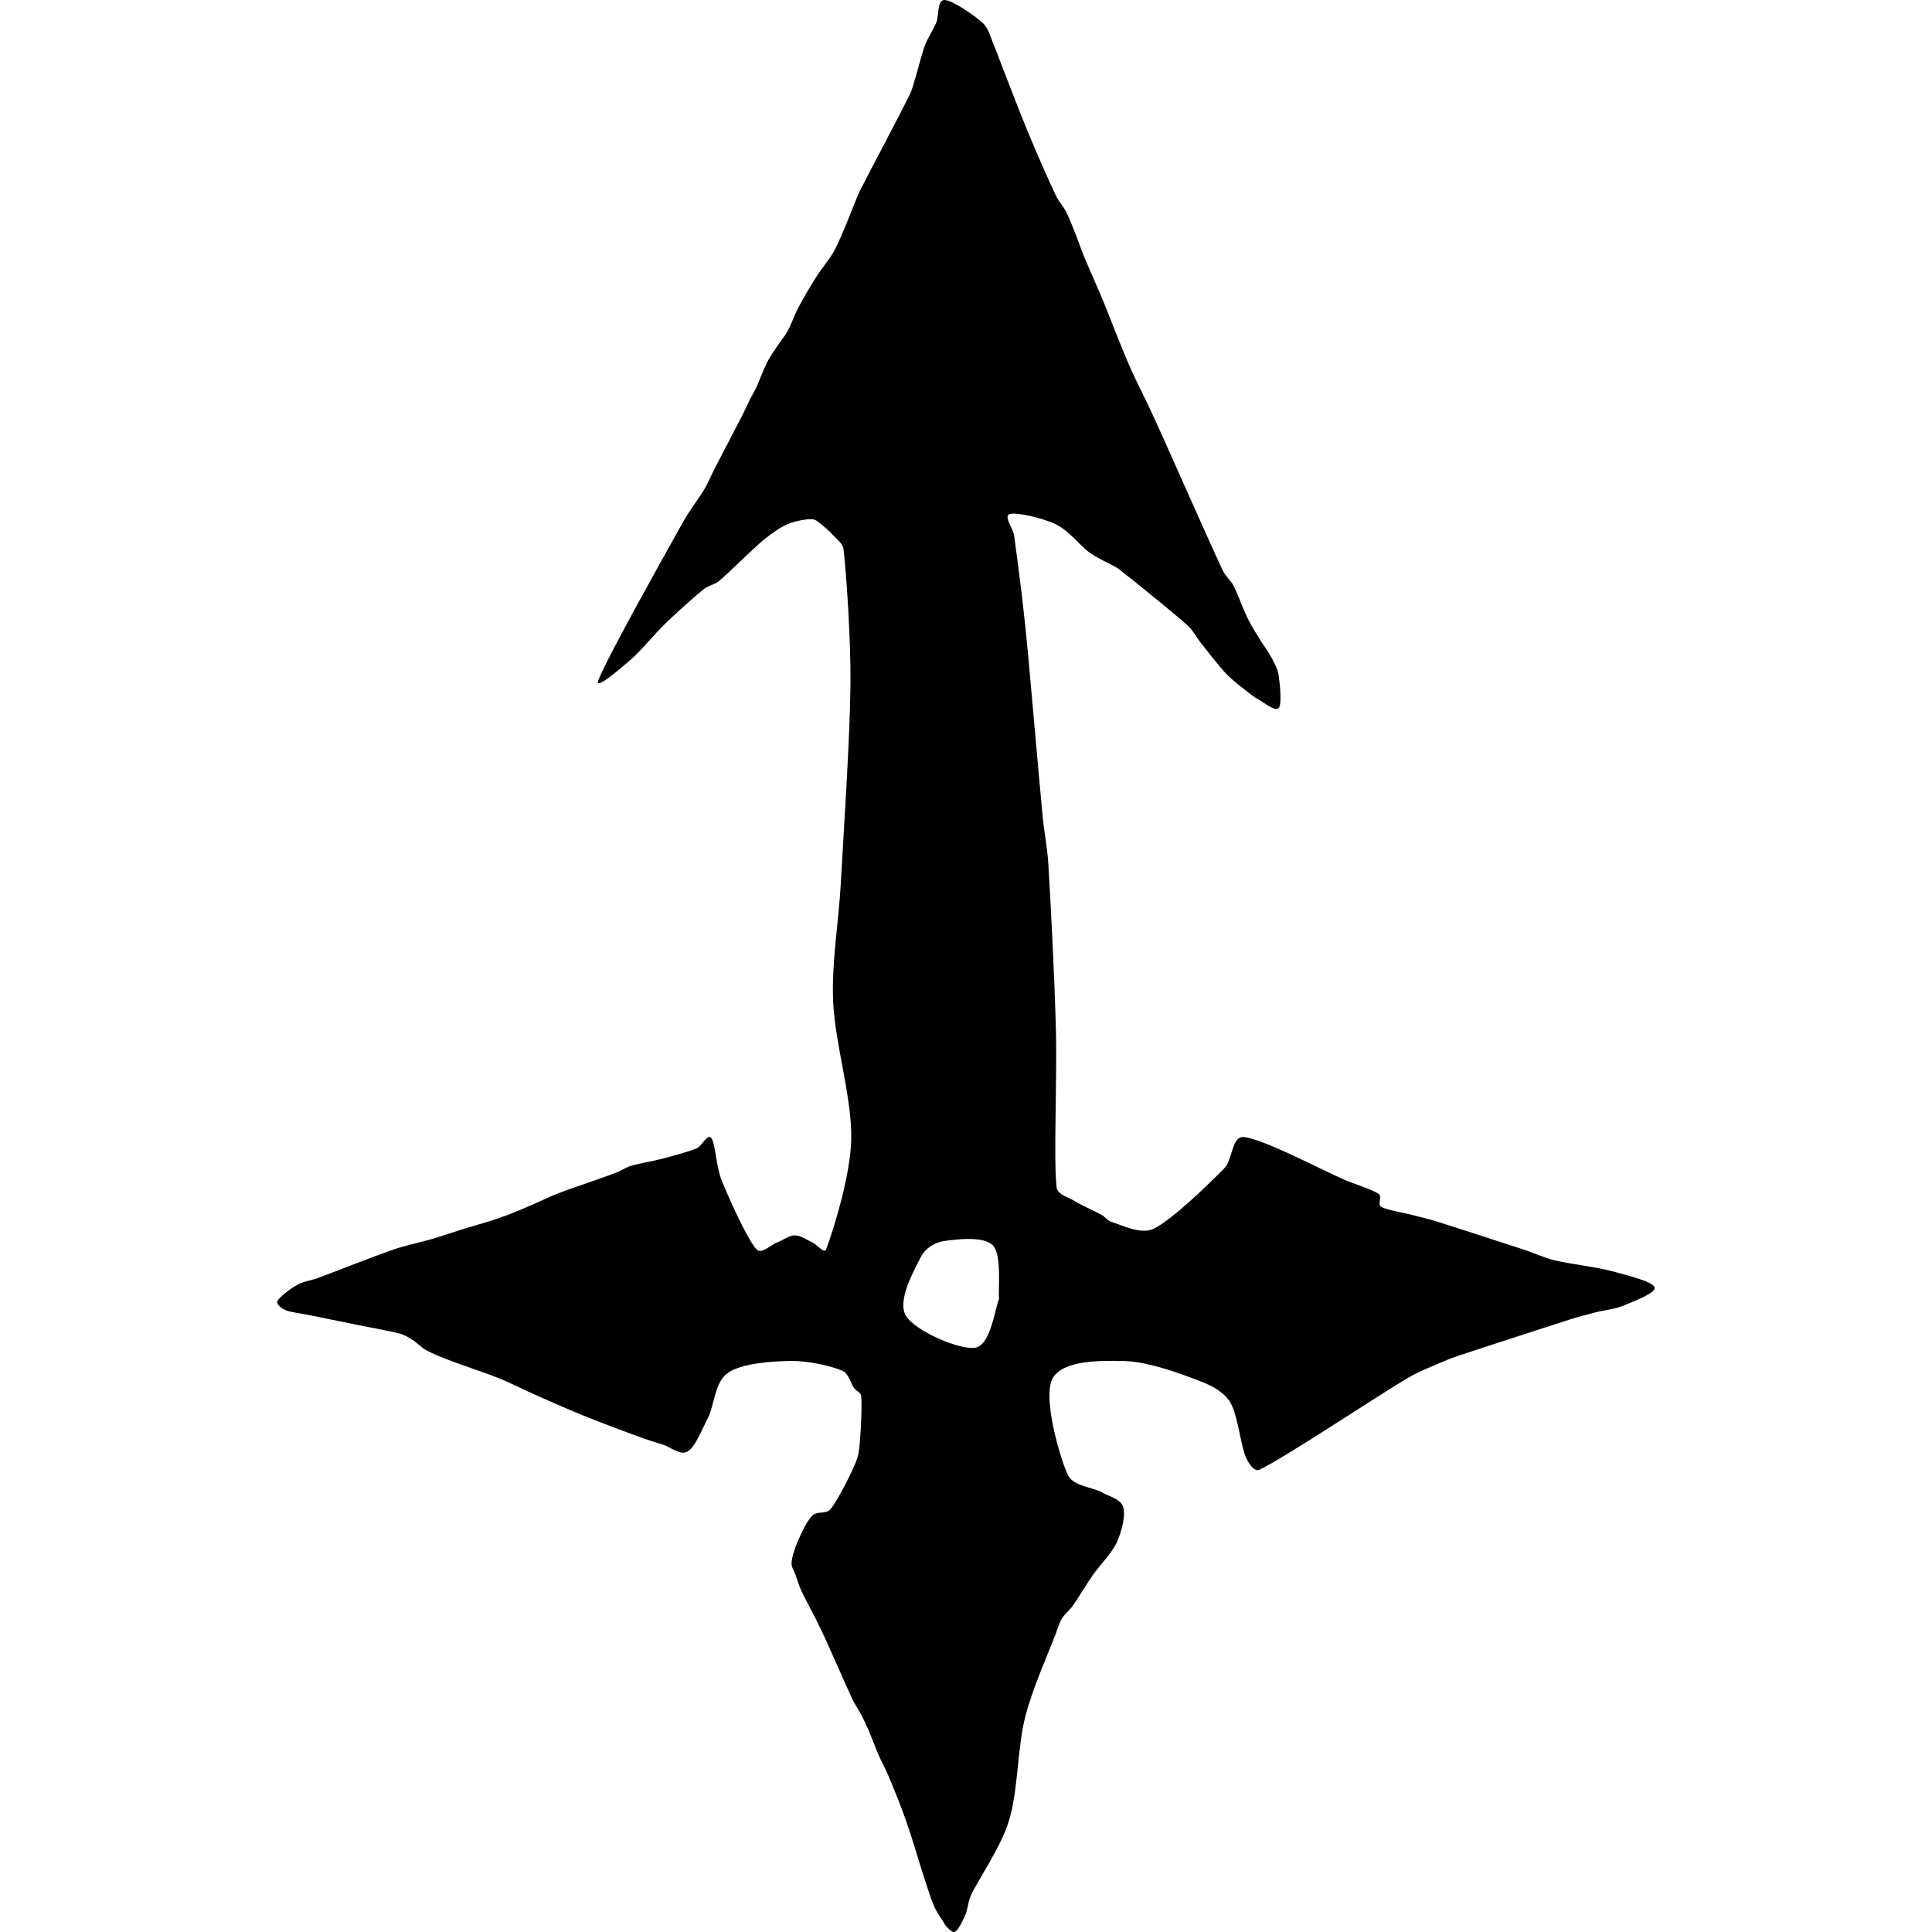
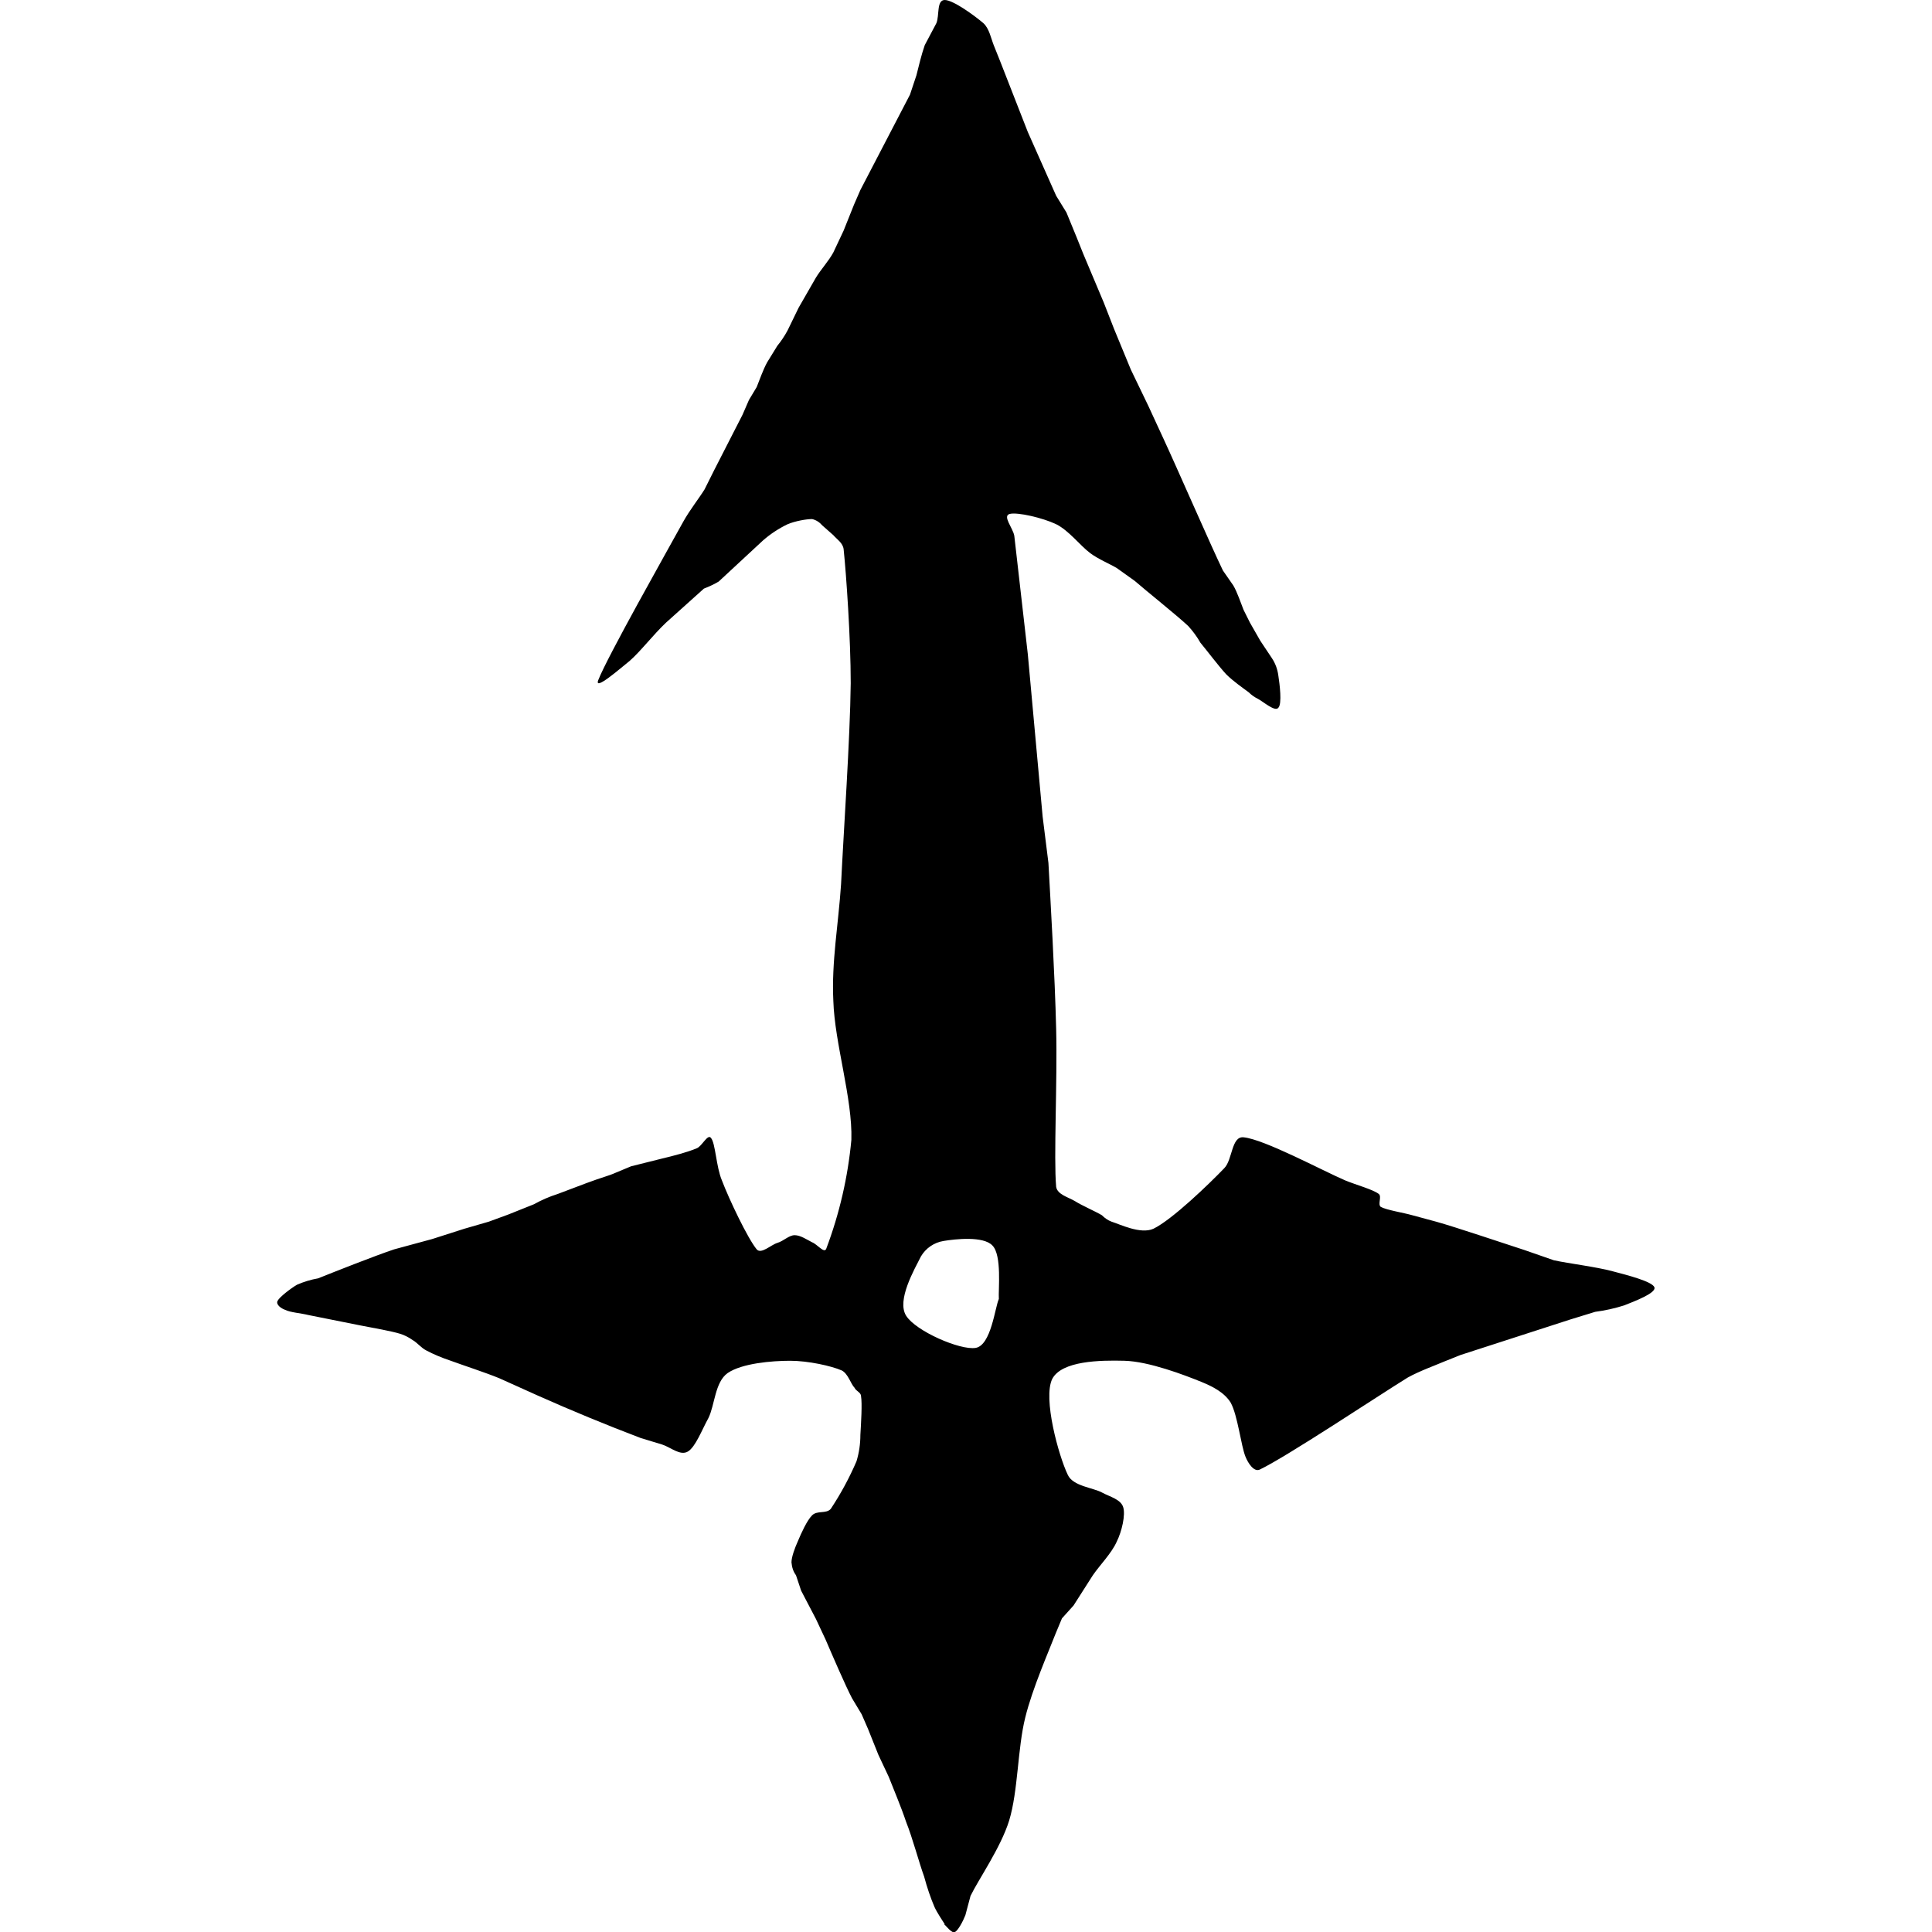
<svg xmlns="http://www.w3.org/2000/svg" xml:space="preserve" fill-rule="evenodd" stroke-linejoin="round" stroke-miterlimit="2" clip-rule="evenodd" viewBox="0 0 300 300">
-   <path fill-rule="nonzero" d="M146.7 298.774c-.256-.456-1.196-1.747-1.623-2.705-.541-1.225-1.111-3.095-1.624-4.652-.721-2.202-1.803-5.962-2.705-8.544-.817-2.335-1.984-5.192-2.706-6.92-.493-1.177-1.11-2.288-1.623-3.456-.541-1.243-1.168-2.952-1.623-3.996a33 33 0 0 0-1.082-2.269c-.418-.788-.997-1.623-1.405-2.487-.921-1.946-3.171-7.139-4.11-9.19a95 95 0 0 0-1.51-3.132c-.627-1.263-1.747-3.294-2.27-4.433-.35-.77-.607-1.652-.863-2.374-.228-.645-.683-1.262-.646-1.946.057-.883.504-2.287.969-3.35.54-1.225 1.424-3.171 2.269-3.997.712-.693 2.183-.2 2.81-.969 1.139-1.405 3.227-5.534 3.996-7.461.513-1.291.541-2.725.646-4.11.123-1.69.265-4.852.104-6.057-.076-.532-.76-.76-1.082-1.187-.484-.645-.836-2.278-1.842-2.705-1.642-.703-5.287-1.557-8.002-1.51-2.953.057-7.585.361-9.73 1.842-2.108 1.452-2.09 4.993-3.133 7.025-.921 1.794-1.966 4.509-3.133 5.193-1.158.683-2.687-.722-3.892-1.083a60 60 0 0 1-3.351-1.082c-1.984-.721-5.858-2.164-8.544-3.247-2.544-1.025-5.316-2.25-7.566-3.246-1.994-.873-3.92-1.89-5.943-2.706-2.23-.901-5.591-1.984-7.461-2.705-1.282-.494-2.8-1.082-3.788-1.623-.788-.428-1.48-1.187-2.164-1.624-.617-.389-1.244-.778-1.946-.968-1.367-.38-4.177-.873-6.266-1.3-2.383-.485-6.075-1.225-8.002-1.624-1.197-.247-2.782-.399-3.57-.76-.56-.256-1.452-.854-1.186-1.404.303-.646 1.984-1.89 3.028-2.487.987-.56 2.174-.693 3.246-1.083 2.507-.92 8.829-3.427 11.781-4.433 1.946-.664 4.101-1.082 5.943-1.623 1.709-.503 3.617-1.168 5.079-1.624 1.215-.38 2.534-.721 3.674-1.082a53 53 0 0 0 3.132-1.082c1.168-.446 2.63-1.082 3.892-1.623 1.234-.532 2.43-1.13 3.674-1.624 1.367-.54 3.028-1.082 4.538-1.623s3.38-1.168 4.538-1.623c.816-.313 1.547-.826 2.382-1.082 1.187-.361 3.19-.665 4.756-1.083 1.69-.446 4.12-1.082 5.402-1.623.854-.36 1.7-2.354 2.269-1.623.645.826.769 4.5 1.623 6.597 1.168 2.886 3.959 9.095 5.401 10.7.76.844 2.25-.722 3.247-1.083.911-.332 1.804-1.082 2.706-1.082s1.889.721 2.705 1.082c.74.332 1.88 1.832 2.165 1.082 1.006-2.648 3.73-11.164 3.892-16.964.18-6.427-2.544-14.98-2.81-21.606-.247-6.057.854-12.104 1.186-18.16.447-8.212 1.434-22.46 1.51-31.128.057-6.968-.636-17.03-1.082-20.866-.105-.892-1.083-1.547-1.624-2.164a12.7 12.7 0 0 0-1.623-1.51c-.503-.38-.997-.94-1.623-.968-.902-.038-2.601.257-3.788.76-1.263.54-2.62 1.528-3.788 2.487-1.784 1.48-5.392 5.117-6.92 6.38-.655.54-1.595.654-2.27 1.186-1.366 1.082-4.034 3.455-5.942 5.297-1.927 1.86-3.873 4.357-5.62 5.838-1.461 1.234-5.543 4.813-4.86 3.028 1.386-3.597 10.452-19.707 13.195-24.643.96-1.728 2.45-3.636 3.247-4.975.579-.968.997-2.022 1.51-3.028.987-1.927 3.512-6.74 4.433-8.544.38-.75.721-1.547 1.082-2.269.342-.693.76-1.348 1.082-2.05.446-.968 1.082-2.725 1.623-3.788.465-.911 1.082-1.766 1.624-2.591.522-.798 1.167-1.529 1.623-2.374.541-.987 1.016-2.41 1.623-3.57a76 76 0 0 1 2.706-4.65c.845-1.34 1.984-2.668 2.705-3.893.646-1.101 1.11-2.288 1.624-3.455.54-1.244 1.186-2.953 1.623-3.997.313-.76.598-1.538.968-2.269 1.443-2.848 6.228-11.856 7.67-14.809.447-.92.665-1.936.969-2.914.399-1.282.883-3.39 1.405-4.756.455-1.206 1.224-2.288 1.728-3.456.503-1.158.094-3.569 1.3-3.569s4.661 2.402 5.943 3.57c.949.873 1.281 2.468 1.727 3.455.37.807.646 1.661.969 2.487.883 2.25 2.886 7.547 4.329 11.021 1.376 3.304 3.332 7.766 4.328 9.835.437.921 1.168 1.68 1.624 2.592.54 1.082 1.186 2.81 1.623 3.892.342.854.617 1.737.968 2.592.427 1.063 1.082 2.525 1.624 3.787.54 1.263 1.1 2.516 1.623 3.788.541 1.32 1.073 2.743 1.623 4.11.703 1.728 1.709 4.282 2.592 6.266.845 1.898 1.86 3.816 2.705 5.62a322 322 0 0 1 2.374 5.192c1.927 4.272 7.385 16.651 9.189 20.439.399.835 1.186 1.452 1.623 2.269.541 1.006 1.187 2.82 1.623 3.787.304.693.608 1.386.969 2.051.427.797 1.072 1.813 1.623 2.705.56.902 1.263 1.804 1.728 2.706.446.864.949 1.747 1.082 2.706.18 1.3.541 4.47 0 5.078-.541.617-2.468-1.006-3.247-1.405-.503-.256-.958-.617-1.405-.968-.807-.646-2.41-1.823-3.455-2.914-1.244-1.291-3.01-3.617-3.997-4.86-.674-.846-1.158-1.861-1.946-2.592-1.708-1.586-6.702-5.582-8.325-6.92-.456-.38-.94-.722-1.405-1.083-.465-.36-.902-.778-1.405-1.082-.92-.56-2.838-1.358-4.11-2.269-1.567-1.12-3.228-3.427-5.298-4.433-2.07-1.007-6.047-1.899-7.129-1.614s.484 2.221.646 3.35c.322 2.25.94 7.073 1.3 10.158.323 2.772.608 5.544.864 8.326.522 5.582 1.747 19.802 2.269 25.185.228 2.383.712 4.746.864 7.139.341 5.496.968 17.438 1.186 25.83.21 8.174-.38 20.087.105 24.54.133 1.177 1.803 1.547 2.81 2.164 1.167.722 3.256 1.623 4.215 2.164.54.304.91.921 1.509 1.083 1.329.36 4.51 2.022 6.484 1.082 2.914-1.386 8.676-7.025 11.021-9.408 1.339-1.357 1.13-5.04 3.028-4.86 3.133.304 12.294 5.221 15.787 6.692 1.728.731 4.272 1.481 5.193 2.165.532.39-.237 1.595.323 1.946.864.541 3.436.92 4.86 1.3 1.225.323 2.468.589 3.674.969 2.895.902 10.66 3.427 13.727 4.433 1.557.513 3.057 1.234 4.652 1.623 2.287.56 6.474 1.026 9.075 1.728 2.24.608 6.218 1.585 6.503 2.468.294.883-3.228 2.174-4.766 2.82-1.405.598-3.047.721-4.433 1.082-1.3.342-2.61.674-3.892 1.082a2148 2148 0 0 0-16.974 5.516c-.873.294-1.747.598-2.591.968-1.367.598-3.845 1.547-5.62 2.591-4.775 2.81-18.844 12.208-23.04 14.259-.873.427-1.775-1.054-2.164-1.946-.76-1.728-1.244-6.484-2.374-8.43-.92-1.585-2.724-2.573-4.433-3.247-2.753-1.082-8.23-3.17-12.103-3.246-3.826-.076-9.674-.124-11.136 2.81-1.462 2.933 1.073 11.876 2.374 14.809.816 1.86 3.958 1.965 5.401 2.81 1.14.664 2.876 1.006 3.247 2.269.38 1.281-.228 3.74-.978 5.41-.798 1.766-2.649 3.551-3.788 5.193-1.054 1.52-2.24 3.532-3.028 4.652-.513.73-1.282 1.31-1.728 2.05-.446.731-.674 1.576-.968 2.374-.959 2.553-3.636 8.496-4.756 12.967-1.206 4.823-1.082 11.382-2.487 15.996-1.272 4.177-4.813 9.227-5.943 11.676-.437.95-.446 2.089-.864 3.029-.408.93-1.082 2.354-1.623 2.591s-1.367-.987-1.623-1.186c-.02-.01.076.01.066-.01m8.43-97.076c-.162-1.386.474-6.825-.968-8.325-1.443-1.49-5.82-.93-7.67-.646-1.377.219-2.83 1.13-3.456 2.374-.978 1.927-3.788 6.825-2.383 9.189s8.401 5.411 10.813 4.974c2.41-.427 3.066-6.303 3.673-7.566z" />
+   <path fill-rule="nonzero" d="M146.7 298.8c-.3-.5-1.2-1.8-1.6-2.7q-.9-2.1-1.6-4.7c-.8-2.2-1.8-6-2.8-8.5-.8-2.4-2-5.2-2.7-7l-1.6-3.4-1.6-4-1-2.3-1.5-2.5c-1-1.9-3.2-7-4.1-9.1l-1.5-3.2-2.3-4.4-.8-2.4q-.6-.8-.7-2c0-.8.5-2.2 1-3.3.5-1.2 1.4-3.2 2.2-4s2.2-.2 2.9-1a47 47 0 0 0 4-7.4q.6-2 .6-4.1c.1-1.7.3-4.9.1-6 0-.6-.8-.8-1-1.3-.6-.6-1-2.2-2-2.7-1.6-.7-5.2-1.5-8-1.5-2.9 0-7.5.4-9.7 1.9-2 1.4-2 5-3 7-1 1.8-2 4.5-3.2 5.2s-2.7-.7-4-1.1l-3.3-1a312 312 0 0 1-16-6.6l-6-2.7c-2.2-.9-5.6-2-7.5-2.7q-2.1-.7-3.8-1.6c-.8-.4-1.4-1.2-2.1-1.6q-1-.7-2-1c-1.3-.4-4.1-.9-6.2-1.3l-8-1.6c-1.2-.3-2.8-.4-3.6-.8-.6-.2-1.5-.8-1.2-1.4s2-1.9 3-2.5q1.6-.7 3.3-1c2.5-1 8.8-3.5 11.8-4.5l5.9-1.6 5-1.6 3.8-1.1 3-1.1 4-1.6q1.8-1 3.7-1.6l4.5-1.7c2.4-.9 3.4-1.1 4.5-1.6l2.4-1 4.8-1.2c1.7-.4 4-1 5.4-1.6.8-.3 1.7-2.3 2.2-1.6.7.8.8 4.5 1.7 6.6 1.1 2.9 4 9 5.4 10.7.7.8 2.2-.7 3.2-1s1.8-1.2 2.7-1.2 1.9.7 2.7 1.1c.8.3 1.9 1.8 2.2 1a65 65 0 0 0 3.9-16.9c.2-6.4-2.6-15-2.8-21.6-.3-6 .8-12 1.2-18.1.4-8.3 1.4-22.5 1.5-31.2 0-7-.7-17-1.1-20.8-.1-1-1.1-1.6-1.6-2.2l-1.7-1.5q-.7-.8-1.6-1c-.9 0-2.6.3-3.8.8a17 17 0 0 0-3.8 2.5l-6.9 6.4q-1 .6-2.3 1.1l-5.9 5.3c-2 1.9-3.9 4.4-5.6 5.9-1.5 1.2-5.6 4.8-4.9 3 1.4-3.6 10.5-19.7 13.2-24.6 1-1.8 2.5-3.7 3.3-5l1.5-3 4.4-8.6 1-2.3 1.2-2c.4-1 1-2.7 1.6-3.8l1.6-2.6q.9-1.1 1.6-2.4l1.7-3.5 2.7-4.7c.8-1.3 2-2.6 2.7-3.9l1.6-3.4 1.6-4 1-2.3 7.7-14.8 1-3c.3-1.2.8-3.3 1.3-4.7l1.8-3.4c.5-1.2 0-3.6 1.3-3.6s4.6 2.4 6 3.6c.9.8 1.2 2.4 1.6 3.4l1 2.5 4.3 11 4.4 9.9 1.6 2.6 1.6 3.9 1 2.5 1.6 3.8 1.6 3.8 1.6 4.1 2.6 6.3 2.7 5.6 2.4 5.2c2 4.3 7.4 16.7 9.2 20.4l1.6 2.3c.6 1 1.2 2.8 1.6 3.8l1 2 1.6 2.8 1.8 2.7q.8 1.2 1 2.7c.2 1.3.6 4.4 0 5-.5.7-2.4-1-3.2-1.4q-.8-.4-1.4-1c-.8-.6-2.4-1.7-3.5-2.8-1.2-1.3-3-3.7-4-4.9q-.8-1.4-1.9-2.6c-1.7-1.6-6.7-5.6-8.3-7l-1.4-1-1.4-1c-1-.6-2.9-1.4-4.1-2.3-1.6-1.2-3.3-3.5-5.3-4.5-2.1-1-6-1.9-7.2-1.6s.5 2.2.7 3.4l2.1 18.4 2.3 25.2.9 7.2c.3 5.5 1 17.4 1.2 25.8.2 8.2-.4 20 0 24.5.2 1.2 1.9 1.6 2.9 2.2 1.1.7 3.2 1.6 4.2 2.2q.7.7 1.5 1c1.3.4 4.5 2 6.5 1.1 2.9-1.4 8.7-7 11-9.4 1.3-1.3 1.1-5 3-4.8 3.2.3 12.3 5.2 15.8 6.7 1.7.7 4.3 1.4 5.2 2.1.5.4-.2 1.6.3 2 .9.5 3.5.9 4.9 1.3l3.7 1c2.9.8 10.6 3.4 13.7 4.4l4.6 1.6c2.3.5 6.5 1 9.1 1.7 2.3.6 6.2 1.6 6.5 2.5s-3.2 2.2-4.7 2.8q-2.2.7-4.5 1l-3.9 1.2-17 5.5-2.5 1c-1.4.6-3.9 1.5-5.7 2.5-4.7 2.9-18.8 12.3-23 14.3-.9.4-1.8-1-2.2-2-.7-1.7-1.2-6.4-2.3-8.4-1-1.6-2.8-2.5-4.5-3.2-2.7-1.1-8.2-3.2-12-3.3s-9.7 0-11.2 2.8c-1.5 3 1 12 2.4 14.9.8 1.8 4 2 5.4 2.8 1.1.6 2.8 1 3.2 2.2s-.2 3.8-1 5.4c-.8 1.8-2.6 3.6-3.7 5.2l-3 4.7-1.8 2-1 2.4c-1 2.6-3.6 8.5-4.7 13-1.2 4.8-1.1 11.4-2.5 16-1.3 4.2-4.8 9.2-6 11.7l-.8 3c-.4 1-1.1 2.3-1.6 2.6s-1.4-1-1.7-1.2zm8.4-97.1c-.1-1.4.5-6.8-1-8.3-1.4-1.5-5.8-1-7.6-.7a5 5 0 0 0-3.5 2.4c-1 2-3.8 6.8-2.3 9.2s8.4 5.4 10.8 5 3-6.3 3.6-7.6" />
</svg>
